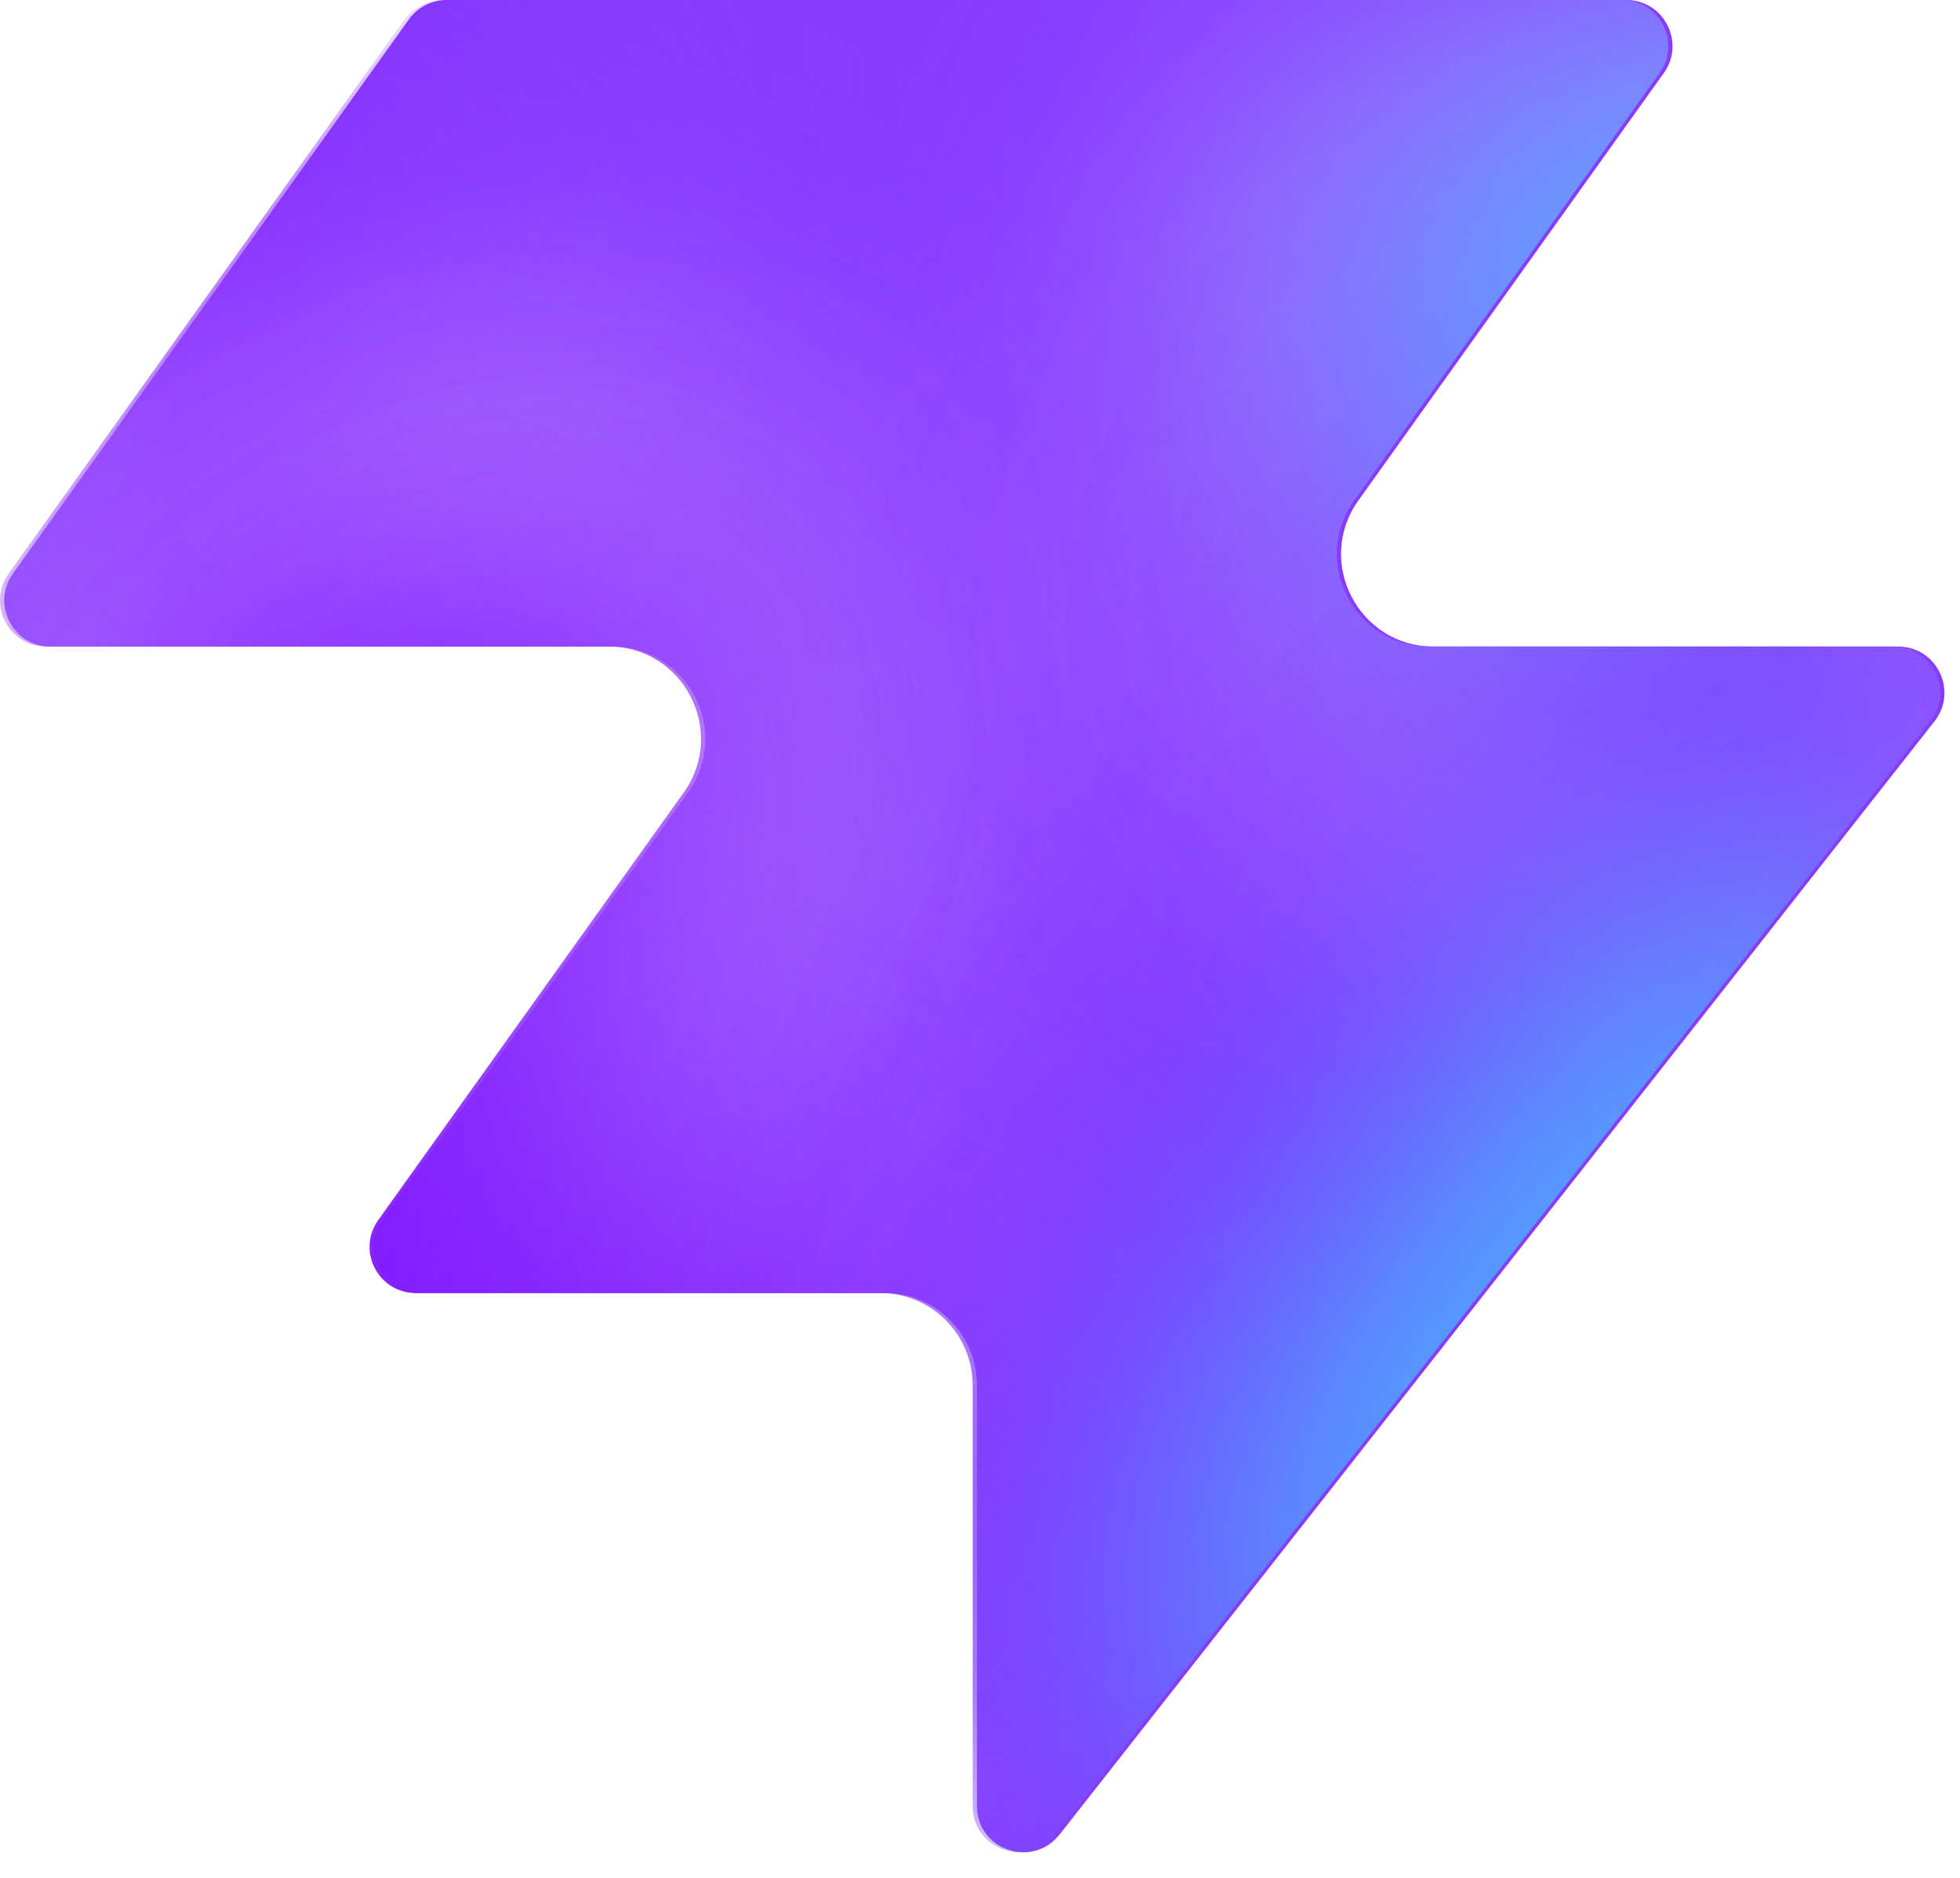
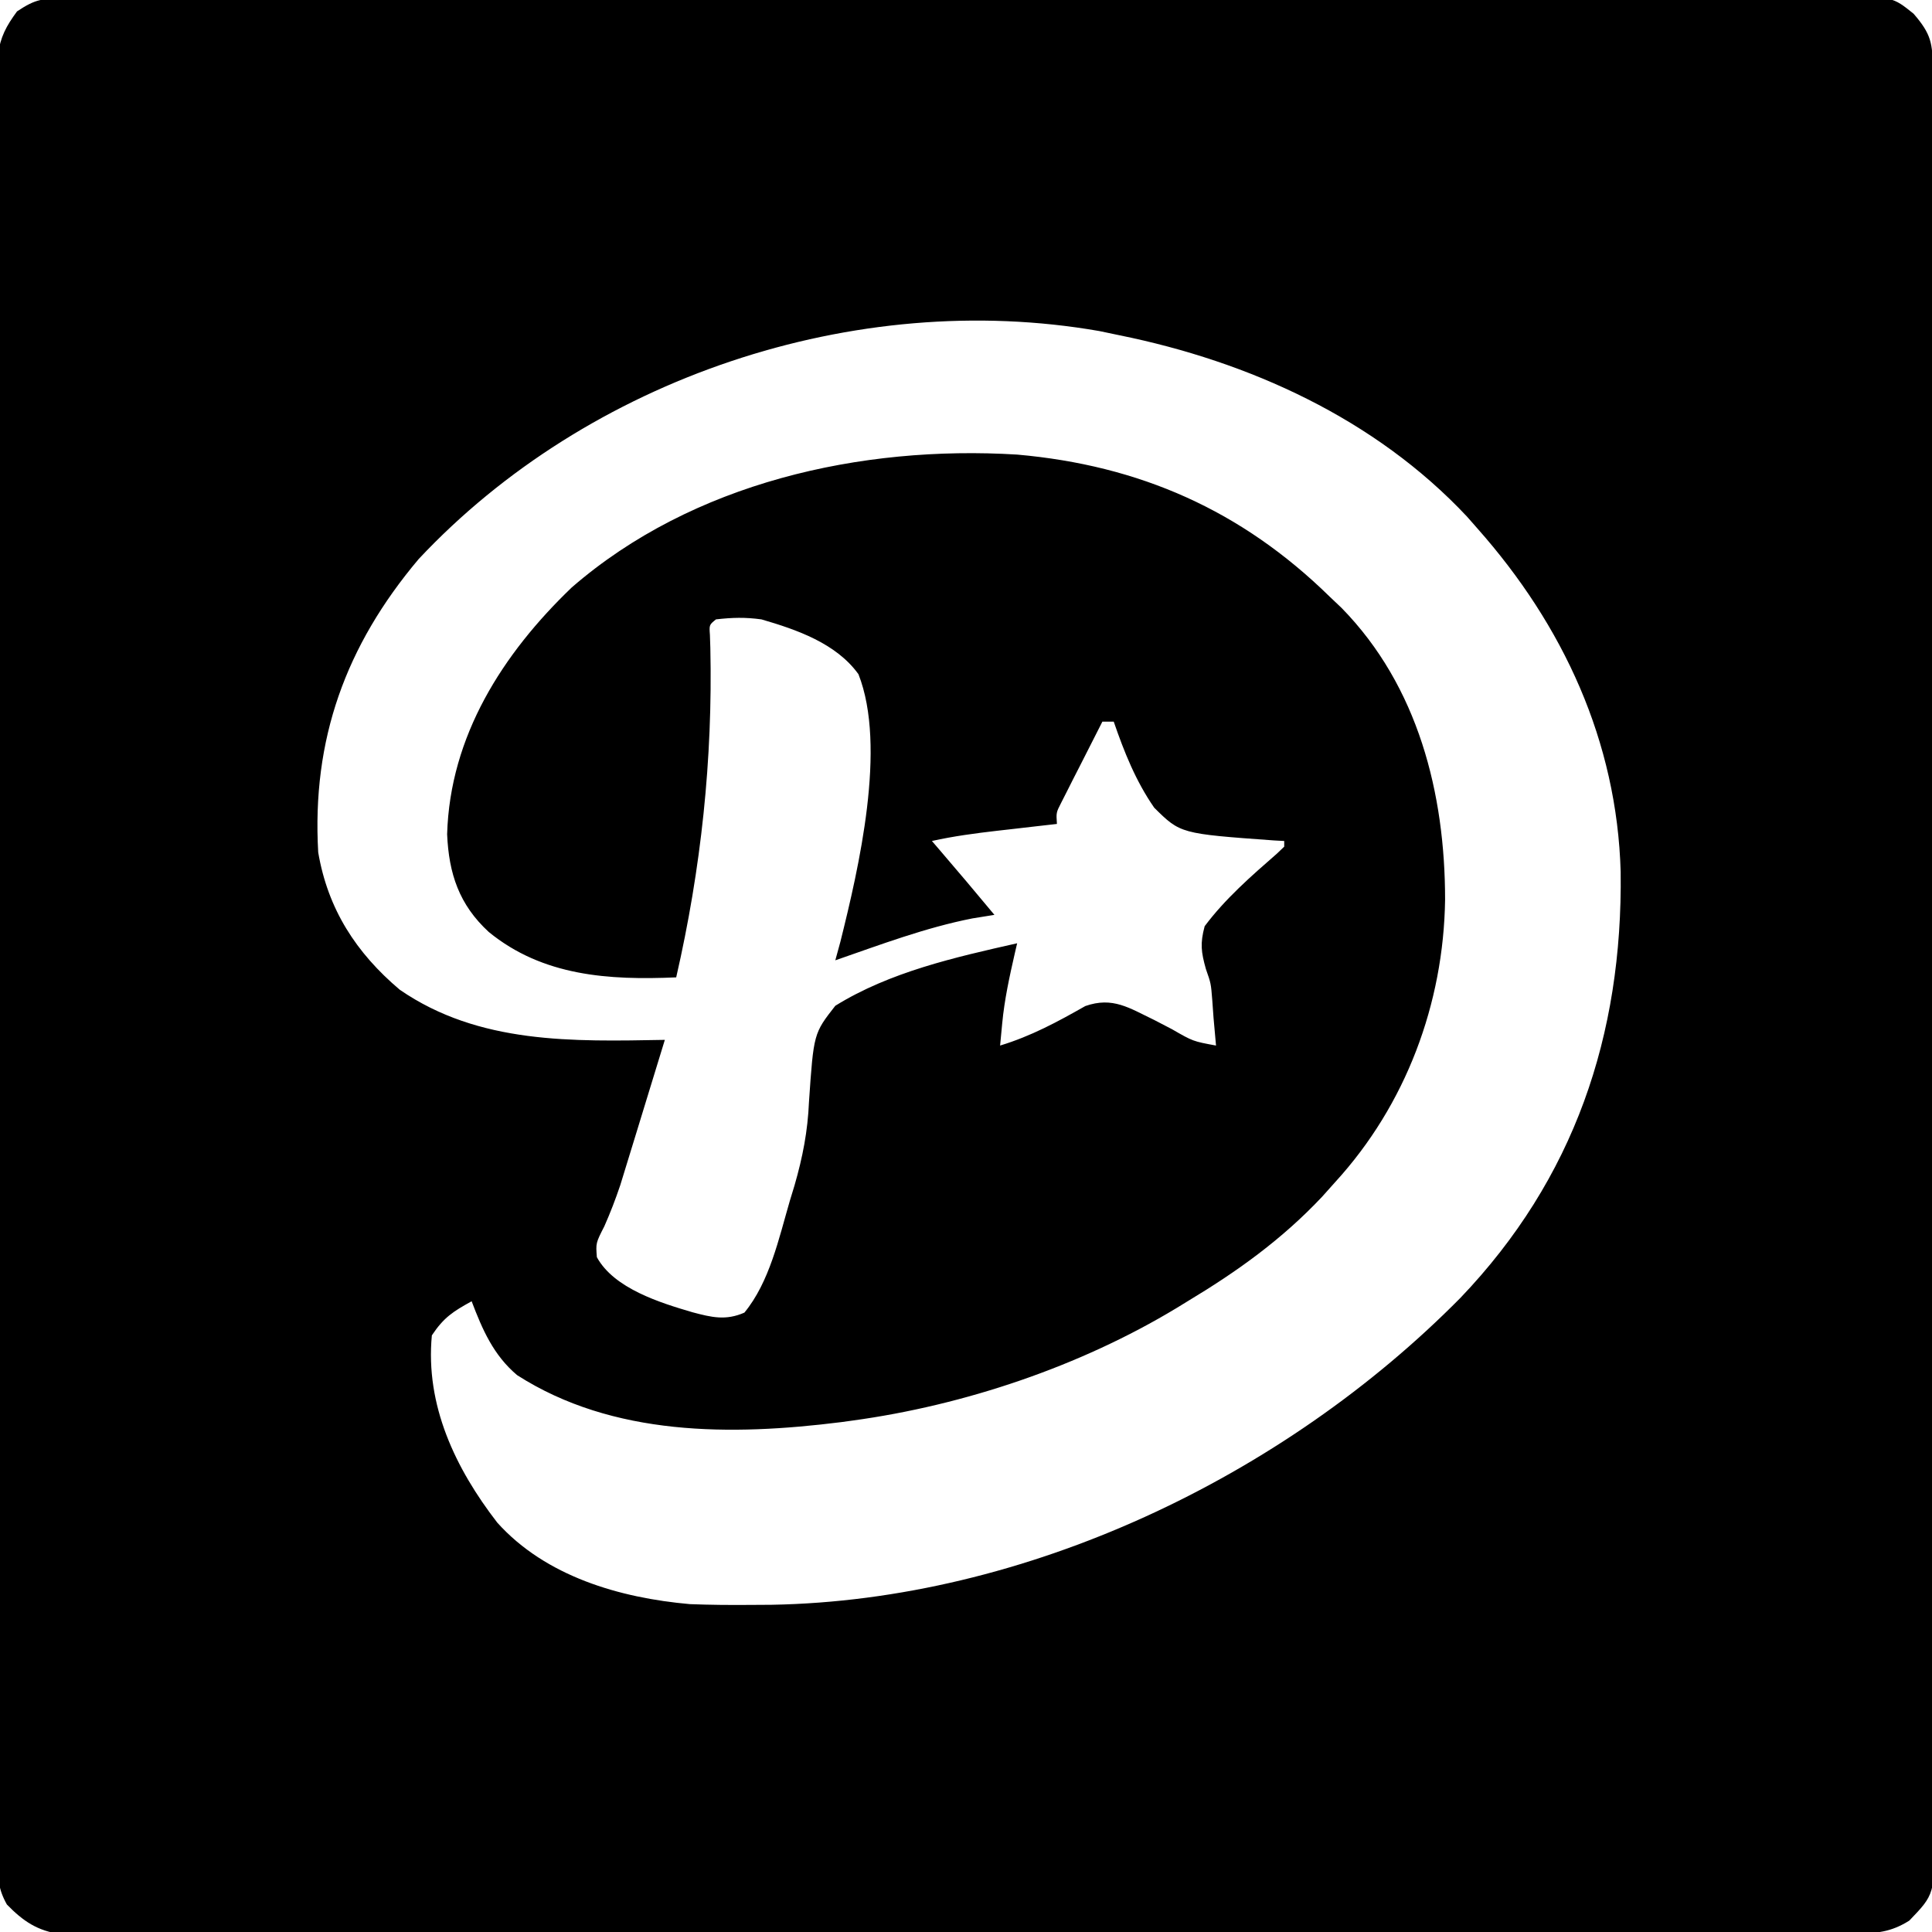
- <svg xmlns="http://www.w3.org/2000/svg" width="48" height="46" fill="none" viewBox="0 0 48 46">
-   <path fill="#863bff" d="M25.946 44.938c-.664.845-2.021.375-2.021-.698V33.937a2.26 2.26 0 0 0-2.262-2.262H10.287c-.92 0-1.456-1.04-.92-1.788l7.48-10.471c1.07-1.497 0-3.578-1.842-3.578H1.237c-.92 0-1.456-1.04-.92-1.788L10.013.474c.214-.297.556-.474.92-.474h28.894c.92 0 1.456 1.04.92 1.788l-7.48 10.471c-1.07 1.498 0 3.579 1.842 3.579h11.377c.943 0 1.473 1.088.89 1.83L25.947 44.94z" style="fill:#863bff;fill:color(display-p3 .525 .23 1);fill-opacity:1" />
-   <mask id="a" width="48" height="46" x="0" y="0" maskUnits="userSpaceOnUse" style="mask-type:alpha">
-     <path fill="#000" d="M25.842 44.938c-.664.844-2.021.375-2.021-.698V33.937a2.26 2.26 0 0 0-2.262-2.262H10.183c-.92 0-1.456-1.04-.92-1.788l7.48-10.471c1.07-1.498 0-3.579-1.842-3.579H1.133c-.92 0-1.456-1.04-.92-1.787L9.91.473c.214-.297.556-.474.92-.474h28.894c.92 0 1.456 1.04.92 1.788l-7.48 10.471c-1.07 1.498 0 3.578 1.842 3.578h11.377c.943 0 1.473 1.088.89 1.832L25.843 44.94z" style="fill:#000;fill-opacity:1" />
-   </mask>
-   <g mask="url(#a)">
-     <g filter="url(#b)">
-       <ellipse cx="5.508" cy="14.704" fill="#ede6ff" rx="5.508" ry="14.704" style="fill:#ede6ff;fill:color(display-p3 .927 .903 1);fill-opacity:1" transform="matrix(.00324 1 1 -.00324 -4.47 31.516)" />
-     </g>
-     <g filter="url(#c)">
-       <ellipse cx="10.399" cy="29.851" fill="#ede6ff" rx="10.399" ry="29.851" style="fill:#ede6ff;fill:color(display-p3 .927 .903 1);fill-opacity:1" transform="matrix(.00324 1 1 -.00324 -39.328 7.883)" />
-     </g>
-     <g filter="url(#d)">
-       <ellipse cx="5.508" cy="30.487" fill="#7e14ff" rx="5.508" ry="30.487" style="fill:#7e14ff;fill:color(display-p3 .492 .077 1);fill-opacity:1" transform="rotate(89.814 -25.913 -14.639)scale(1 -1)" />
-     </g>
-     <g filter="url(#e)">
-       <ellipse cx="5.508" cy="30.599" fill="#7e14ff" rx="5.508" ry="30.599" style="fill:#7e14ff;fill:color(display-p3 .492 .077 1);fill-opacity:1" transform="rotate(89.814 -32.644 -3.334)scale(1 -1)" />
-     </g>
-     <g filter="url(#f)">
-       <ellipse cx="5.508" cy="30.599" fill="#7e14ff" rx="5.508" ry="30.599" style="fill:#7e14ff;fill:color(display-p3 .492 .077 1);fill-opacity:1" transform="matrix(.00324 1 1 -.00324 -34.34 30.47)" />
-     </g>
-     <g filter="url(#g)">
-       <ellipse cx="14.072" cy="22.078" fill="#ede6ff" rx="14.072" ry="22.078" style="fill:#ede6ff;fill:color(display-p3 .927 .903 1);fill-opacity:1" transform="rotate(93.35 24.506 48.493)scale(-1 1)" />
-     </g>
-     <g filter="url(#h)">
-       <ellipse cx="3.47" cy="21.501" fill="#7e14ff" rx="3.47" ry="21.501" style="fill:#7e14ff;fill:color(display-p3 .492 .077 1);fill-opacity:1" transform="rotate(89.009 28.708 47.59)scale(-1 1)" />
-     </g>
-     <g filter="url(#i)">
-       <ellipse cx="3.47" cy="21.501" fill="#7e14ff" rx="3.47" ry="21.501" style="fill:#7e14ff;fill:color(display-p3 .492 .077 1);fill-opacity:1" transform="rotate(89.009 28.708 47.59)scale(-1 1)" />
-     </g>
-     <g filter="url(#j)">
-       <ellipse cx=".387" cy="8.972" fill="#7e14ff" rx="4.407" ry="29.108" style="fill:#7e14ff;fill:color(display-p3 .492 .077 1);fill-opacity:1" transform="rotate(39.51 .387 8.972)" />
-     </g>
-     <g filter="url(#k)">
-       <ellipse cx="47.523" cy="-6.092" fill="#7e14ff" rx="4.407" ry="29.108" style="fill:#7e14ff;fill:color(display-p3 .492 .077 1);fill-opacity:1" transform="rotate(37.892 47.523 -6.092)" />
-     </g>
-     <g filter="url(#l)">
-       <ellipse cx="41.412" cy="6.333" fill="#47bfff" rx="5.971" ry="9.665" style="fill:#47bfff;fill:color(display-p3 .28 .748 1);fill-opacity:1" transform="rotate(37.892 41.412 6.333)" />
-     </g>
-     <g filter="url(#m)">
-       <ellipse cx="-1.879" cy="38.332" fill="#7e14ff" rx="4.407" ry="29.108" style="fill:#7e14ff;fill:color(display-p3 .492 .077 1);fill-opacity:1" transform="rotate(37.892 -1.88 38.332)" />
-     </g>
-     <g filter="url(#n)">
-       <ellipse cx="-1.879" cy="38.332" fill="#7e14ff" rx="4.407" ry="29.108" style="fill:#7e14ff;fill:color(display-p3 .492 .077 1);fill-opacity:1" transform="rotate(37.892 -1.88 38.332)" />
-     </g>
-     <g filter="url(#o)">
-       <ellipse cx="35.651" cy="29.907" fill="#7e14ff" rx="4.407" ry="29.108" style="fill:#7e14ff;fill:color(display-p3 .492 .077 1);fill-opacity:1" transform="rotate(37.892 35.651 29.907)" />
-     </g>
-     <g filter="url(#p)">
-       <ellipse cx="38.418" cy="32.4" fill="#47bfff" rx="5.971" ry="15.297" style="fill:#47bfff;fill:color(display-p3 .28 .748 1);fill-opacity:1" transform="rotate(37.892 38.418 32.4)" />
-     </g>
-   </g>
-   <defs>
-     <filter id="b" width="60.045" height="41.654" x="-19.77" y="16.149" color-interpolation-filters="sRGB" filterUnits="userSpaceOnUse">
-       <feFlood flood-opacity="0" result="BackgroundImageFix" />
-       <feBlend in="SourceGraphic" in2="BackgroundImageFix" result="shape" />
-       <feGaussianBlur result="effect1_foregroundBlur_2002_17158" stdDeviation="7.659" />
-     </filter>
-     <filter id="c" width="90.34" height="51.437" x="-54.613" y="-7.533" color-interpolation-filters="sRGB" filterUnits="userSpaceOnUse">
-       <feFlood flood-opacity="0" result="BackgroundImageFix" />
-       <feBlend in="SourceGraphic" in2="BackgroundImageFix" result="shape" />
-       <feGaussianBlur result="effect1_foregroundBlur_2002_17158" stdDeviation="7.659" />
-     </filter>
-     <filter id="d" width="79.355" height="29.4" x="-49.64" y="2.03" color-interpolation-filters="sRGB" filterUnits="userSpaceOnUse">
-       <feFlood flood-opacity="0" result="BackgroundImageFix" />
-       <feBlend in="SourceGraphic" in2="BackgroundImageFix" result="shape" />
-       <feGaussianBlur result="effect1_foregroundBlur_2002_17158" stdDeviation="4.596" />
-     </filter>
-     <filter id="e" width="79.579" height="29.4" x="-45.045" y="20.029" color-interpolation-filters="sRGB" filterUnits="userSpaceOnUse">
-       <feFlood flood-opacity="0" result="BackgroundImageFix" />
-       <feBlend in="SourceGraphic" in2="BackgroundImageFix" result="shape" />
-       <feGaussianBlur result="effect1_foregroundBlur_2002_17158" stdDeviation="4.596" />
-     </filter>
-     <filter id="f" width="79.579" height="29.4" x="-43.513" y="21.178" color-interpolation-filters="sRGB" filterUnits="userSpaceOnUse">
-       <feFlood flood-opacity="0" result="BackgroundImageFix" />
-       <feBlend in="SourceGraphic" in2="BackgroundImageFix" result="shape" />
-       <feGaussianBlur result="effect1_foregroundBlur_2002_17158" stdDeviation="4.596" />
-     </filter>
-     <filter id="g" width="74.749" height="58.852" x="15.756" y="-17.901" color-interpolation-filters="sRGB" filterUnits="userSpaceOnUse">
-       <feFlood flood-opacity="0" result="BackgroundImageFix" />
-       <feBlend in="SourceGraphic" in2="BackgroundImageFix" result="shape" />
-       <feGaussianBlur result="effect1_foregroundBlur_2002_17158" stdDeviation="7.659" />
-     </filter>
-     <filter id="h" width="61.377" height="25.362" x="23.548" y="2.284" color-interpolation-filters="sRGB" filterUnits="userSpaceOnUse">
-       <feFlood flood-opacity="0" result="BackgroundImageFix" />
-       <feBlend in="SourceGraphic" in2="BackgroundImageFix" result="shape" />
-       <feGaussianBlur result="effect1_foregroundBlur_2002_17158" stdDeviation="4.596" />
-     </filter>
-     <filter id="i" width="61.377" height="25.362" x="23.548" y="2.284" color-interpolation-filters="sRGB" filterUnits="userSpaceOnUse">
-       <feFlood flood-opacity="0" result="BackgroundImageFix" />
-       <feBlend in="SourceGraphic" in2="BackgroundImageFix" result="shape" />
-       <feGaussianBlur result="effect1_foregroundBlur_2002_17158" stdDeviation="4.596" />
-     </filter>
-     <filter id="j" width="56.045" height="63.649" x="-27.636" y="-22.853" color-interpolation-filters="sRGB" filterUnits="userSpaceOnUse">
-       <feFlood flood-opacity="0" result="BackgroundImageFix" />
-       <feBlend in="SourceGraphic" in2="BackgroundImageFix" result="shape" />
-       <feGaussianBlur result="effect1_foregroundBlur_2002_17158" stdDeviation="4.596" />
-     </filter>
-     <filter id="k" width="54.814" height="64.646" x="20.116" y="-38.415" color-interpolation-filters="sRGB" filterUnits="userSpaceOnUse">
-       <feFlood flood-opacity="0" result="BackgroundImageFix" />
-       <feBlend in="SourceGraphic" in2="BackgroundImageFix" result="shape" />
-       <feGaussianBlur result="effect1_foregroundBlur_2002_17158" stdDeviation="4.596" />
-     </filter>
-     <filter id="l" width="33.541" height="35.313" x="24.641" y="-11.323" color-interpolation-filters="sRGB" filterUnits="userSpaceOnUse">
-       <feFlood flood-opacity="0" result="BackgroundImageFix" />
-       <feBlend in="SourceGraphic" in2="BackgroundImageFix" result="shape" />
-       <feGaussianBlur result="effect1_foregroundBlur_2002_17158" stdDeviation="4.596" />
-     </filter>
-     <filter id="m" width="54.814" height="64.646" x="-29.286" y="6.009" color-interpolation-filters="sRGB" filterUnits="userSpaceOnUse">
-       <feFlood flood-opacity="0" result="BackgroundImageFix" />
-       <feBlend in="SourceGraphic" in2="BackgroundImageFix" result="shape" />
-       <feGaussianBlur result="effect1_foregroundBlur_2002_17158" stdDeviation="4.596" />
-     </filter>
-     <filter id="n" width="54.814" height="64.646" x="-29.286" y="6.009" color-interpolation-filters="sRGB" filterUnits="userSpaceOnUse">
-       <feFlood flood-opacity="0" result="BackgroundImageFix" />
-       <feBlend in="SourceGraphic" in2="BackgroundImageFix" result="shape" />
-       <feGaussianBlur result="effect1_foregroundBlur_2002_17158" stdDeviation="4.596" />
-     </filter>
-     <filter id="o" width="54.814" height="64.646" x="8.244" y="-2.416" color-interpolation-filters="sRGB" filterUnits="userSpaceOnUse">
-       <feFlood flood-opacity="0" result="BackgroundImageFix" />
-       <feBlend in="SourceGraphic" in2="BackgroundImageFix" result="shape" />
-       <feGaussianBlur result="effect1_foregroundBlur_2002_17158" stdDeviation="4.596" />
-     </filter>
-     <filter id="p" width="39.409" height="43.623" x="18.713" y="10.588" color-interpolation-filters="sRGB" filterUnits="userSpaceOnUse">
-       <feFlood flood-opacity="0" result="BackgroundImageFix" />
-       <feBlend in="SourceGraphic" in2="BackgroundImageFix" result="shape" />
-       <feGaussianBlur result="effect1_foregroundBlur_2002_17158" stdDeviation="4.596" />
-     </filter>
-   </defs>
+ <svg xmlns="http://www.w3.org/2000/svg" version="1.1" width="340" height="340">
+   <path d="M0 0 C1.712 -0.011 1.712 -0.011 3.459 -0.021 C5.348 -0.018 5.348 -0.018 7.275 -0.014 C8.622 -0.019 9.97 -0.024 11.317 -0.03 C15.027 -0.044 18.737 -0.046 22.447 -0.045 C26.445 -0.047 30.443 -0.06 34.441 -0.072 C43.187 -0.094 51.932 -0.102 60.678 -0.107 C66.137 -0.111 71.596 -0.117 77.055 -0.124 C92.164 -0.144 107.274 -0.16 122.383 -0.163 C123.35 -0.163 124.317 -0.164 125.314 -0.164 C127.275 -0.164 129.236 -0.165 131.197 -0.165 C132.17 -0.165 133.144 -0.165 134.147 -0.165 C135.609 -0.166 135.609 -0.166 137.1 -0.166 C152.897 -0.17 168.694 -0.197 184.491 -0.234 C200.702 -0.272 216.913 -0.291 233.124 -0.292 C242.229 -0.292 251.334 -0.301 260.439 -0.33 C268.191 -0.354 275.943 -0.362 283.696 -0.346 C287.652 -0.339 291.608 -0.34 295.564 -0.363 C299.186 -0.383 302.807 -0.381 306.429 -0.36 C308.36 -0.355 310.291 -0.374 312.222 -0.395 C321.595 -0.303 321.595 -0.303 325.298 2.673 C328.421 6.275 328.666 7.893 328.675 12.565 C328.679 13.697 328.684 14.83 328.688 15.997 C328.688 17.878 328.688 17.878 328.688 19.798 C328.691 21.136 328.695 22.474 328.699 23.812 C328.709 27.502 328.713 31.191 328.715 34.881 C328.719 38.855 328.729 42.829 328.738 46.803 C328.757 56.407 328.767 66.011 328.776 75.615 C328.781 80.135 328.786 84.655 328.791 89.175 C328.808 104.196 328.823 119.217 328.83 134.238 C328.832 138.137 328.834 142.037 328.836 145.936 C328.836 146.906 328.837 147.875 328.837 148.873 C328.846 164.58 328.871 180.286 328.903 195.992 C328.937 212.109 328.955 228.225 328.958 244.341 C328.96 253.394 328.969 262.446 328.994 271.498 C329.016 279.207 329.024 286.915 329.014 294.623 C329.01 298.557 329.012 302.491 329.031 306.425 C329.049 310.026 329.048 313.627 329.032 317.228 C329.029 319.148 329.045 321.069 329.062 322.989 C328.982 333.639 328.982 333.639 324.541 338.26 C321.311 340.293 318.785 340.511 315.002 340.515 C313.302 340.523 313.302 340.523 311.568 340.532 C310.322 340.528 309.076 340.525 307.793 340.521 C306.457 340.524 305.12 340.528 303.784 340.532 C300.109 340.543 296.433 340.54 292.758 340.536 C288.795 340.534 284.833 340.543 280.87 340.55 C273.106 340.563 265.342 340.565 257.577 340.562 C251.268 340.561 244.958 340.562 238.649 340.567 C237.303 340.568 237.303 340.568 235.93 340.568 C234.107 340.57 232.285 340.571 230.462 340.572 C213.362 340.583 196.261 340.581 179.16 340.575 C163.509 340.57 147.857 340.581 132.205 340.6 C116.142 340.619 100.078 340.627 84.015 340.624 C74.994 340.622 65.972 340.624 56.951 340.638 C49.271 340.65 41.591 340.652 33.911 340.64 C29.992 340.634 26.072 340.633 22.153 340.645 C18.566 340.655 14.979 340.652 11.392 340.638 C9.477 340.634 7.562 340.645 5.648 340.657 C4.511 340.649 3.375 340.642 2.205 340.635 C0.735 340.635 0.735 340.635 -0.765 340.635 C-4.872 340.063 -7.388 338.362 -10.248 335.421 C-11.785 332.68 -11.835 330.828 -11.837 327.691 C-11.845 326.55 -11.852 325.41 -11.86 324.235 C-11.854 322.981 -11.847 321.728 -11.84 320.436 C-11.844 319.092 -11.848 317.747 -11.854 316.403 C-11.867 312.704 -11.861 309.006 -11.851 305.308 C-11.845 301.321 -11.855 297.334 -11.863 293.347 C-11.877 285.534 -11.874 277.722 -11.865 269.91 C-11.858 263.561 -11.857 257.212 -11.861 250.864 C-11.861 249.961 -11.862 249.058 -11.862 248.128 C-11.863 246.294 -11.864 244.46 -11.865 242.627 C-11.874 225.42 -11.864 208.214 -11.848 191.007 C-11.834 176.238 -11.837 161.469 -11.85 146.7 C-11.866 129.557 -11.873 112.415 -11.864 95.273 C-11.863 93.445 -11.862 91.618 -11.861 89.79 C-11.86 88.891 -11.86 87.992 -11.859 87.065 C-11.857 80.724 -11.861 74.382 -11.868 68.04 C-11.877 60.313 -11.874 52.586 -11.858 44.858 C-11.85 40.914 -11.847 36.971 -11.857 33.027 C-11.866 29.417 -11.861 25.809 -11.845 22.2 C-11.84 20.273 -11.85 18.346 -11.86 16.419 C-11.853 15.276 -11.845 14.133 -11.837 12.955 C-11.836 11.969 -11.836 10.983 -11.835 9.967 C-11.386 6.734 -10.381 4.881 -8.459 2.26 C-5.082 0.008 -3.954 0.008 0 0 Z M62.228 98.635 C49.349 113.906 43.407 130.409 44.541 150.26 C46.24 160.256 51.207 167.938 58.892 174.436 C72.844 184.046 89.384 183.545 105.541 183.26 C104.319 187.263 103.092 191.265 101.86 195.266 C101.443 196.624 101.027 197.983 100.612 199.342 C100.013 201.307 99.408 203.27 98.802 205.233 C98.441 206.411 98.08 207.589 97.707 208.803 C96.86 211.315 95.965 213.646 94.897 216.059 C93.385 219.025 93.385 219.025 93.58 221.506 C96.604 227.026 104.724 229.53 110.416 231.198 C113.785 232.096 116.276 232.69 119.541 231.26 C123.975 225.874 125.617 218.159 127.541 211.573 C127.813 210.678 128.086 209.783 128.367 208.861 C129.8 203.9 130.689 199.337 130.908 194.17 C131.734 182.124 131.734 182.124 135.541 177.26 C145.156 171.301 156.602 168.728 167.541 166.26 C167.404 166.851 167.266 167.442 167.125 168.051 C166.194 172.134 165.313 176.146 164.916 180.323 C164.73 182.272 164.73 182.272 164.541 184.26 C169.987 182.607 174.609 180.107 179.541 177.307 C184.372 175.621 187.264 177.647 191.681 179.768 C192.707 180.302 193.734 180.835 194.791 181.385 C198.487 183.515 198.487 183.515 202.541 184.26 C202.396 182.635 202.25 181.01 202.103 179.385 C202.031 178.373 201.959 177.361 201.884 176.319 C201.648 173.321 201.648 173.321 200.759 170.795 C199.92 167.791 199.722 166.312 200.541 163.26 C204.14 158.439 208.724 154.443 213.24 150.5 C213.669 150.091 214.098 149.682 214.541 149.26 C214.541 148.93 214.541 148.6 214.541 148.26 C213.952 148.228 213.363 148.196 212.756 148.163 C196.283 146.973 196.283 146.973 191.663 142.402 C188.421 137.727 186.383 132.617 184.541 127.26 C183.881 127.26 183.221 127.26 182.541 127.26 C181.203 129.883 179.87 132.508 178.541 135.135 C177.968 136.255 177.968 136.255 177.384 137.397 C176.843 138.47 176.843 138.47 176.291 139.565 C175.956 140.225 175.62 140.884 175.275 141.564 C174.408 143.258 174.408 143.258 174.541 145.26 C173.372 145.393 172.202 145.526 170.998 145.662 C169.45 145.841 167.901 146.019 166.353 146.198 C165.584 146.285 164.815 146.372 164.023 146.461 C160.153 146.91 156.349 147.413 152.541 148.26 C152.916 148.696 153.291 149.131 153.677 149.58 C156.999 153.446 160.287 157.337 163.541 161.26 C161.623 161.569 161.623 161.569 159.666 161.885 C151.399 163.51 143.485 166.508 135.541 169.26 C135.837 168.177 136.134 167.094 136.439 165.979 C139.651 153.087 144.652 131.704 139.615 118.908 C135.691 113.468 128.767 111.075 122.541 109.26 C119.653 108.871 117.462 108.929 114.541 109.26 C113.345 110.229 113.345 110.229 113.475 111.996 C113.499 112.754 113.523 113.511 113.549 114.291 C113.98 133.895 111.924 153.142 107.541 172.26 C95.694 172.776 84.06 172.057 74.541 164.26 C69.342 159.46 67.53 154.034 67.228 147.073 C67.727 129.777 77.02 115.283 89.166 103.635 C110.402 85.2 140.051 78.58 167.541 80.26 C189.067 82.154 207.022 90.052 222.541 105.26 C223.241 105.924 223.941 106.588 224.662 107.272 C238.131 121.056 242.853 139.921 242.853 158.595 C242.589 176.876 235.97 194.66 223.541 208.26 C222.763 209.129 221.986 209.998 221.185 210.893 C214.124 218.382 206.341 223.971 197.541 229.26 C196.915 229.644 196.29 230.028 195.645 230.424 C178.631 240.712 158.227 247.578 138.541 250.26 C137.886 250.35 137.232 250.44 136.558 250.533 C117.266 252.955 96.405 253.064 79.541 242.26 C75.382 238.751 73.435 234.245 71.541 229.26 C68.276 231.064 66.651 232.094 64.541 235.26 C63.371 247.546 68.667 258.665 76.06 268.225 C84.576 277.694 97.621 281.472 109.953 282.561 C113.467 282.697 116.961 282.728 120.478 282.698 C121.739 282.69 122.999 282.682 124.298 282.675 C168.992 281.899 214.367 260.25 245.558 228.657 C265.571 207.729 274.114 182.462 273.752 153.69 C273.102 130.727 263.646 110.296 248.541 93.26 C247.939 92.574 247.337 91.888 246.717 91.182 C230.573 73.953 208.38 63.891 185.541 59.26 C184.378 59.016 183.215 58.773 182.017 58.522 C138.977 51.008 92.031 66.849 62.228 98.635 Z " fill="#000000" transform="translate(11.45926,-0.2600622)" />
</svg>
